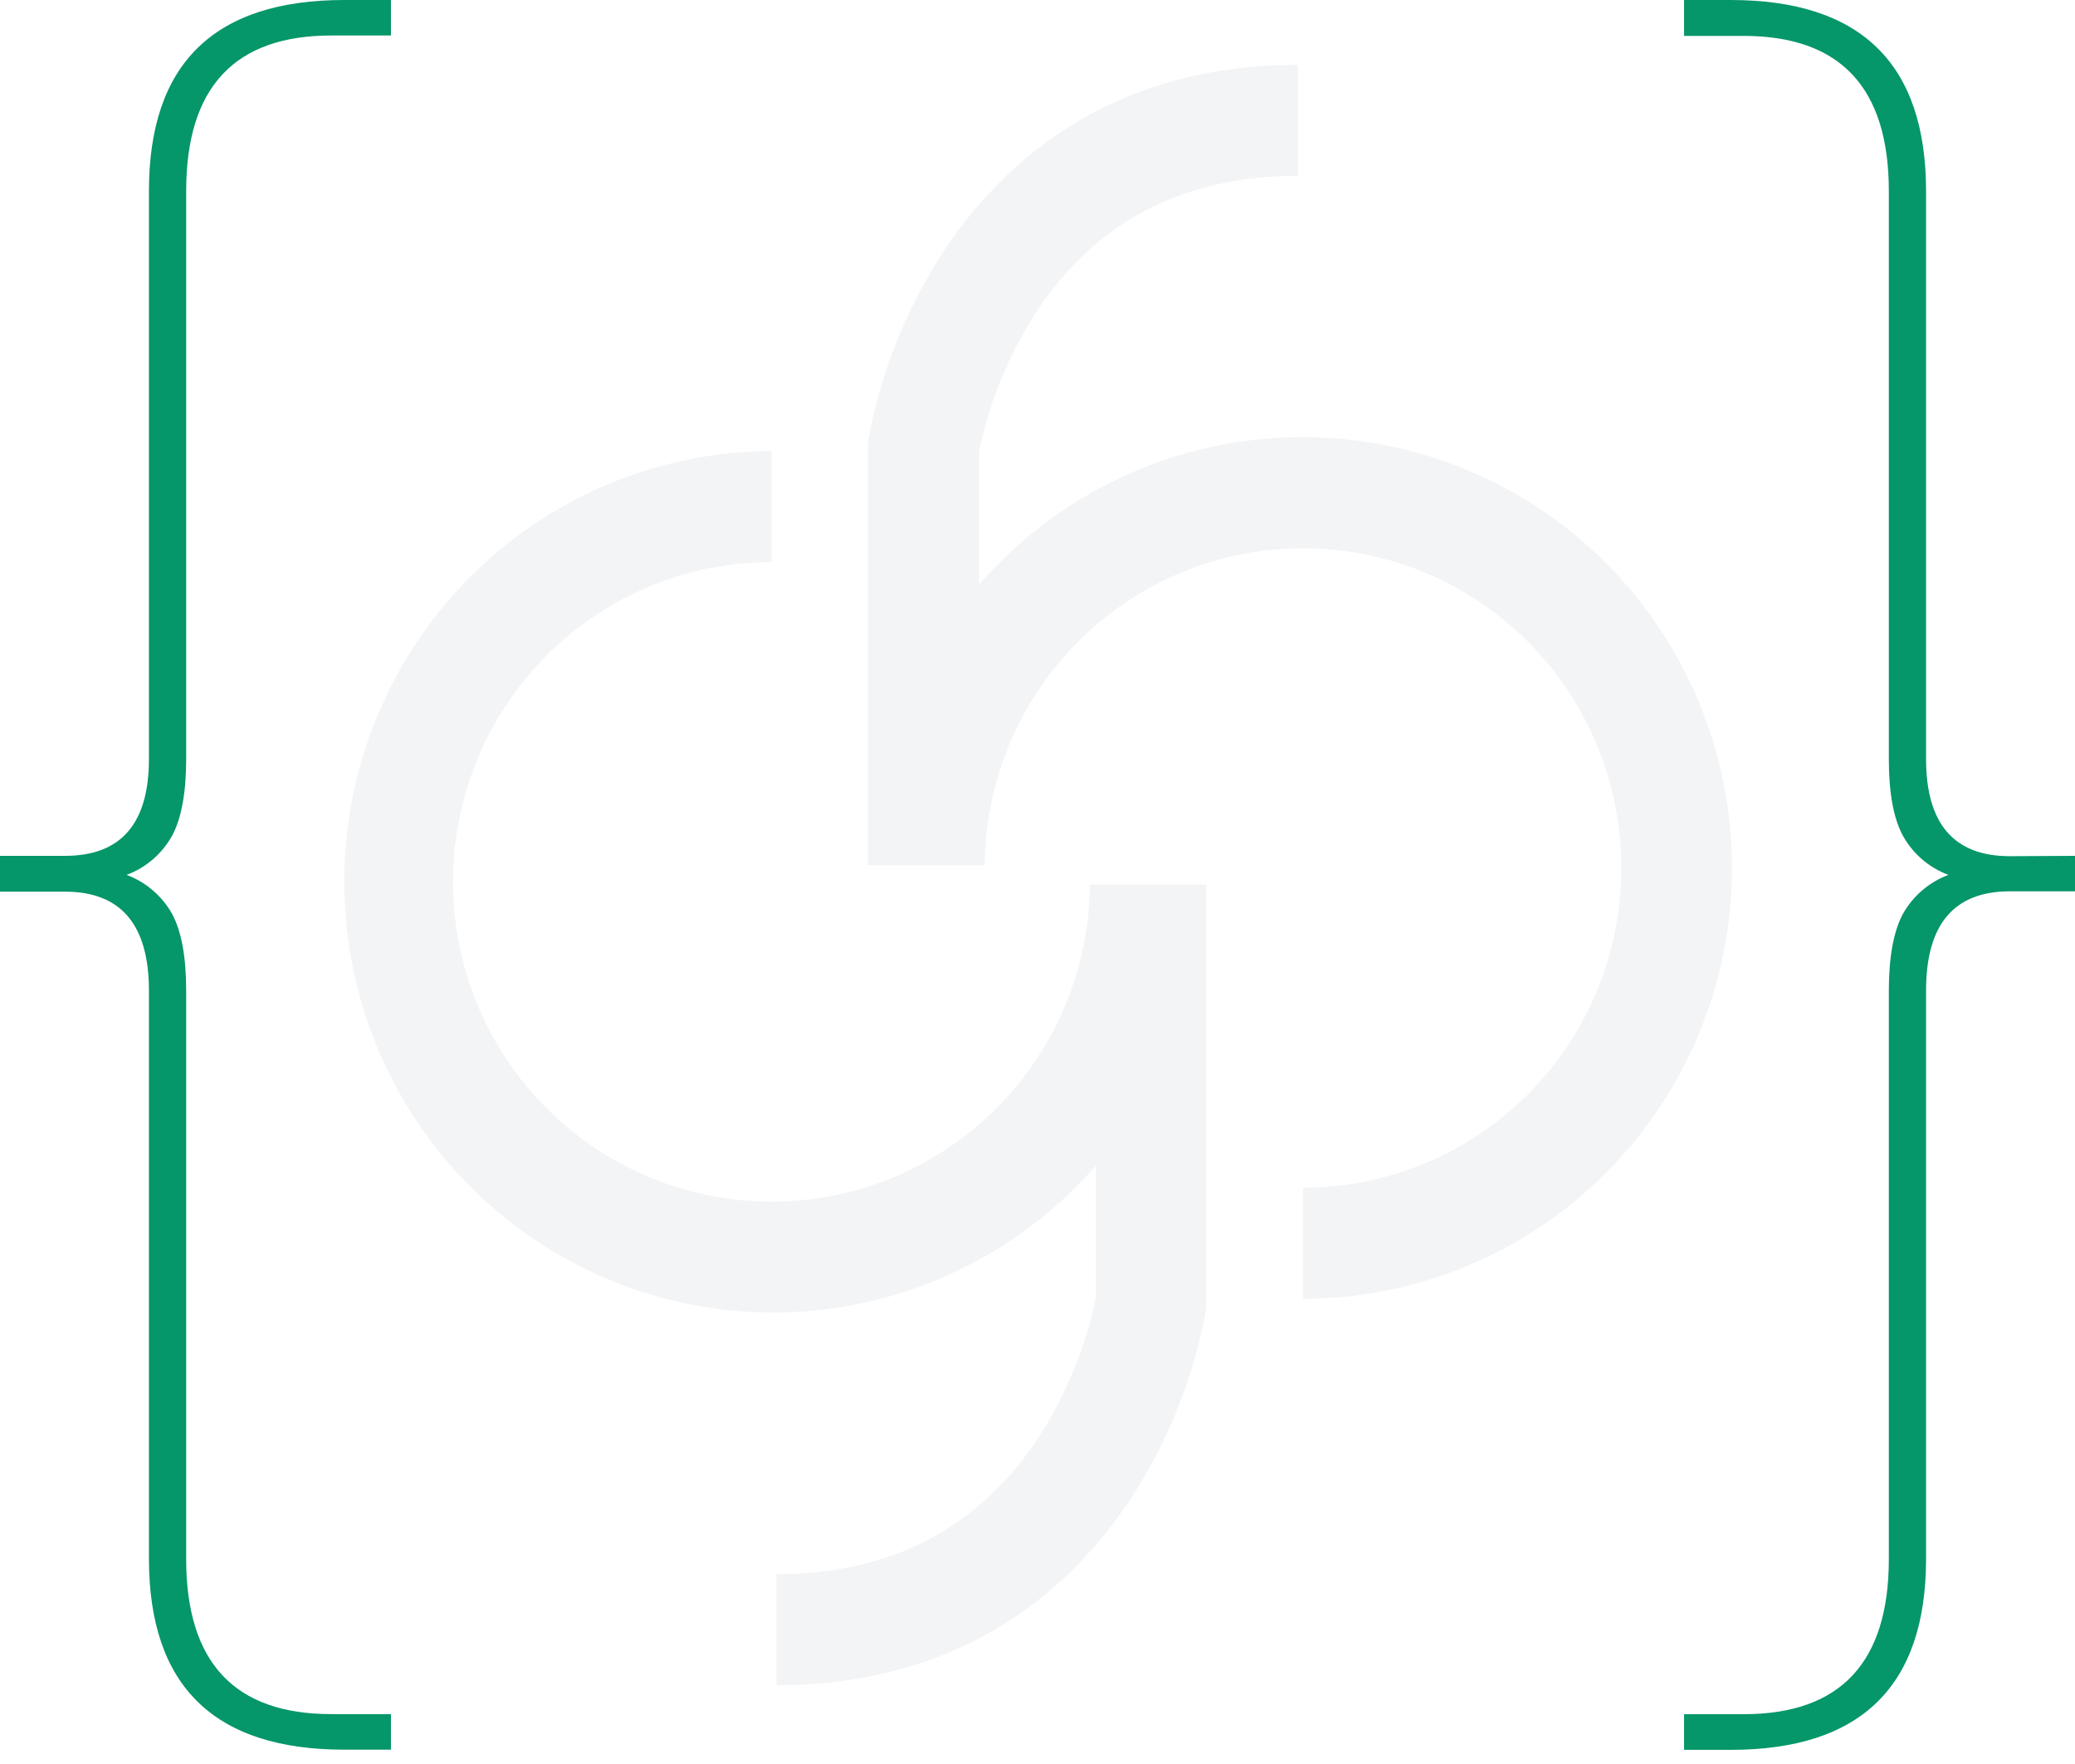
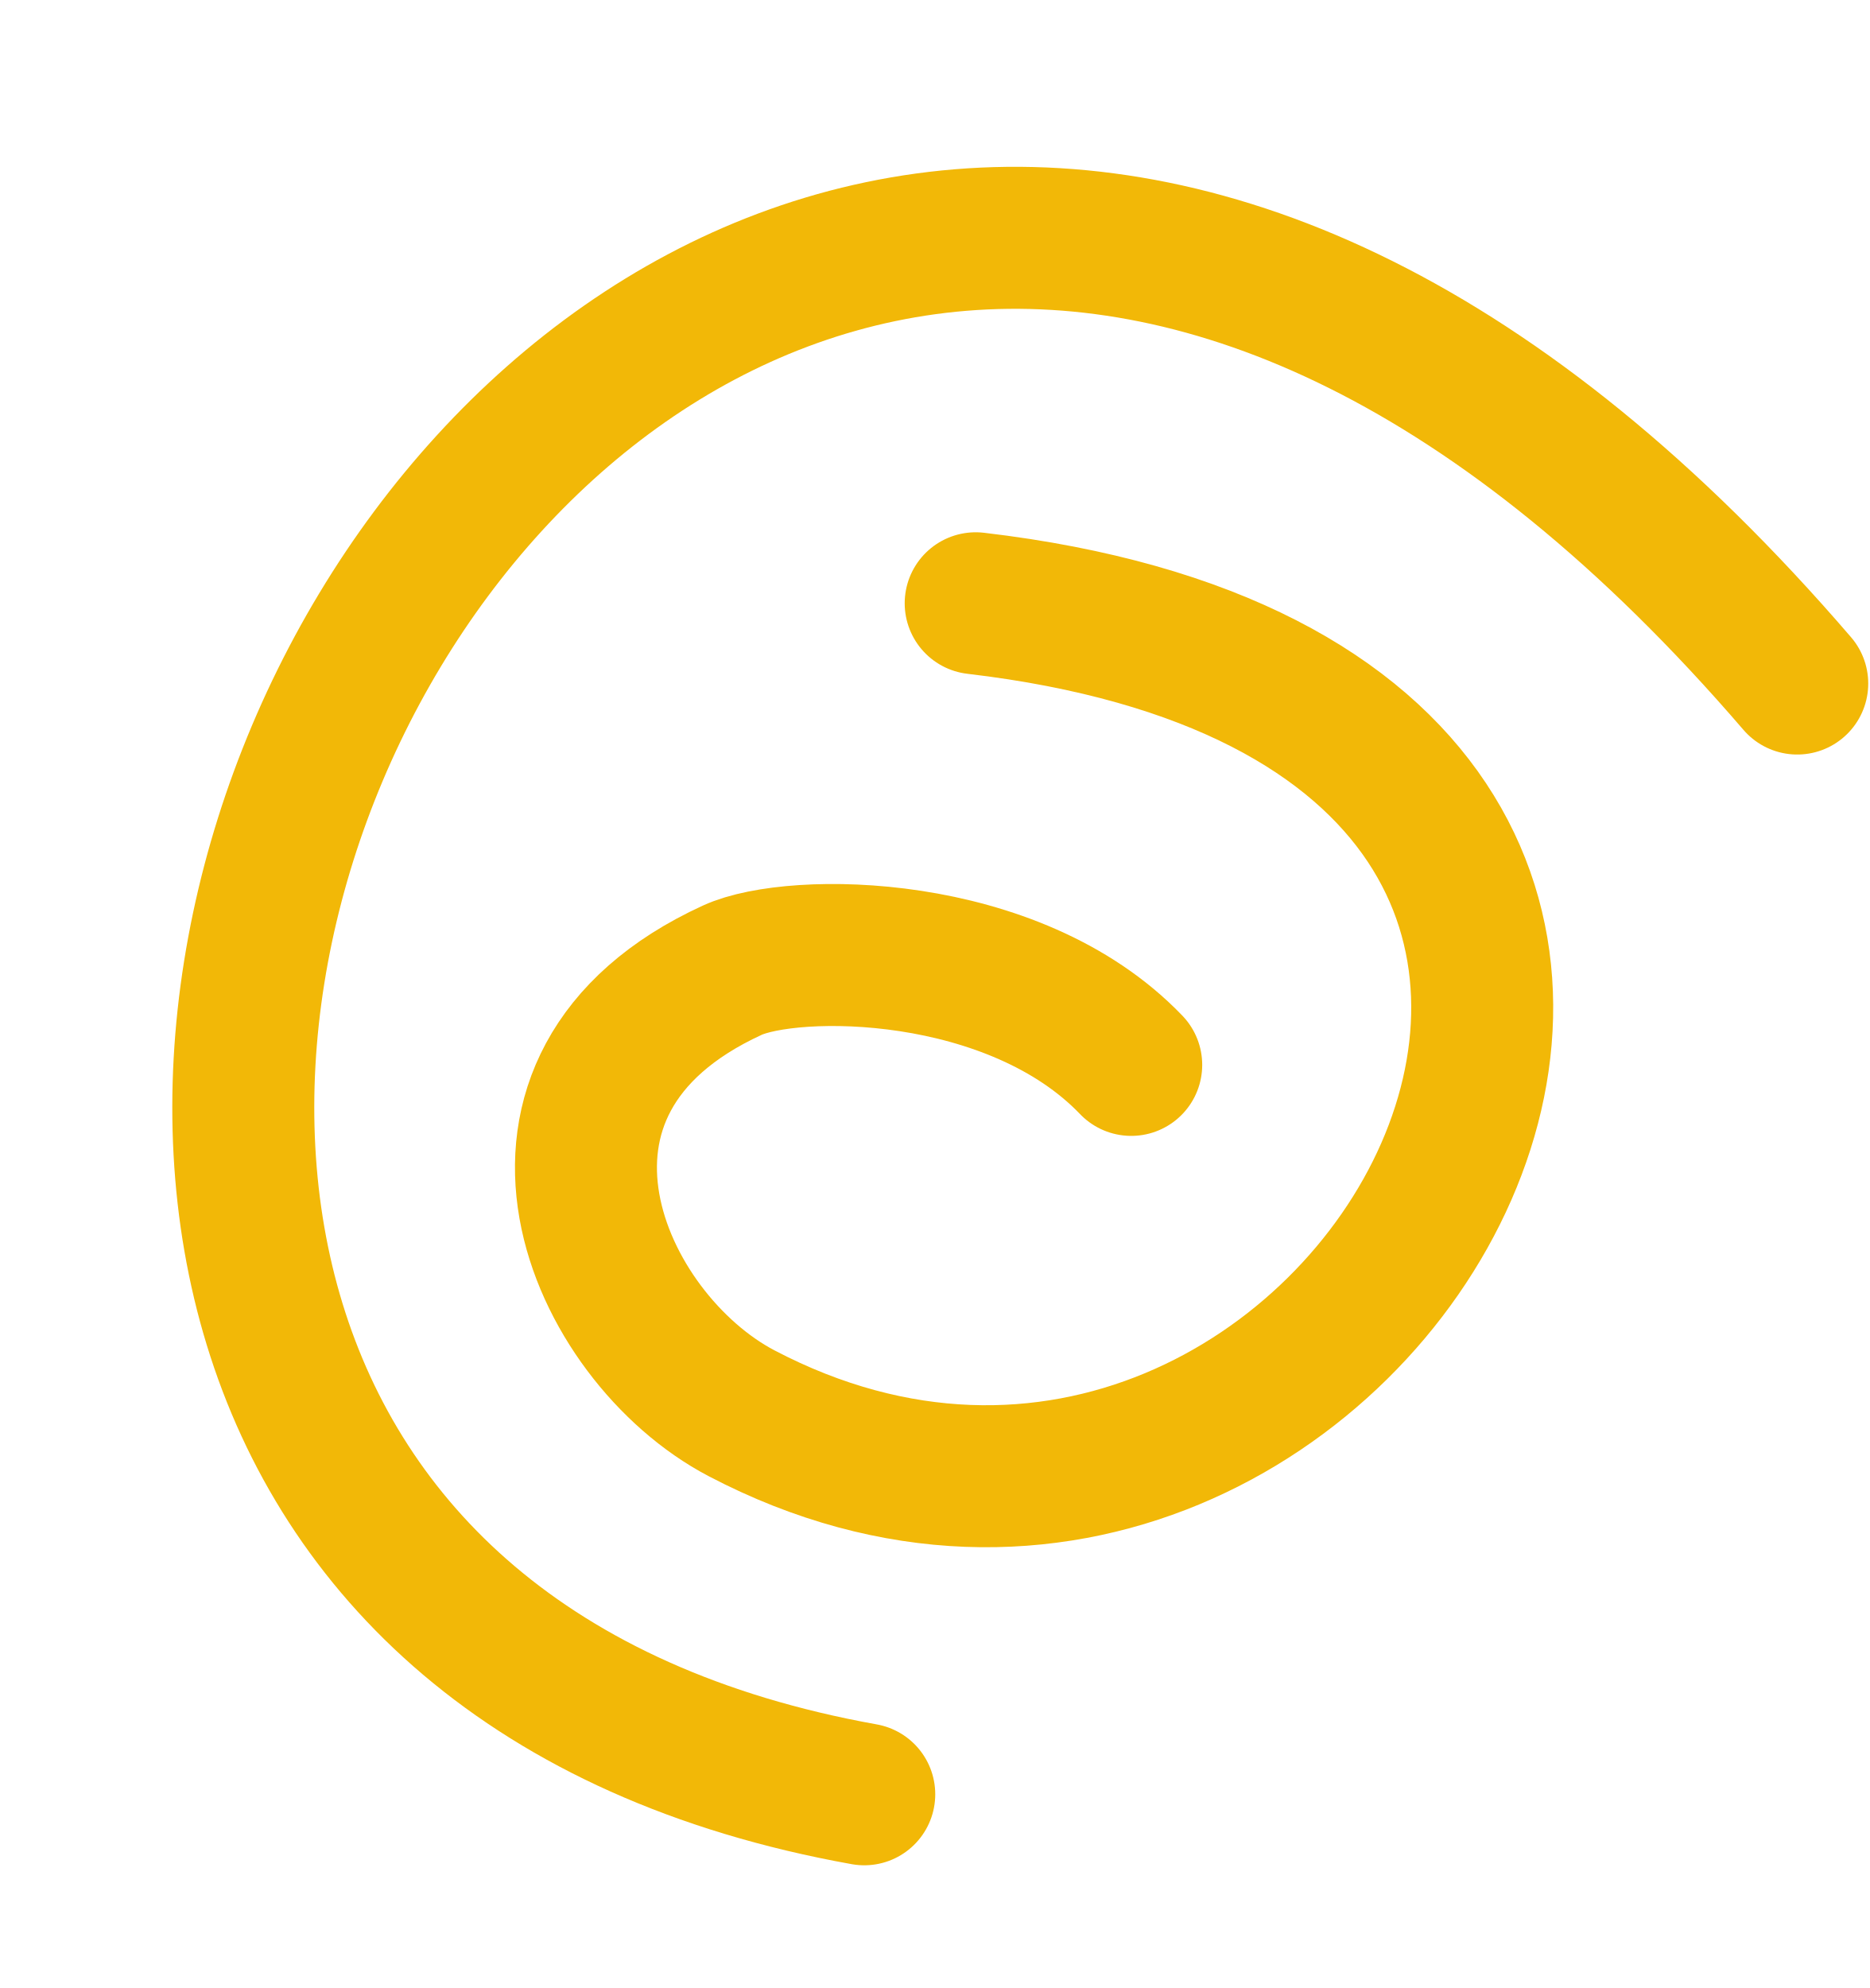
- <svg xmlns="http://www.w3.org/2000/svg" width="153" height="130" viewBox="0 0 153 130" fill="none">
-   <path d="M88.519 65.217H80.368C80.328 69.872 78.917 74.411 76.313 78.262C73.708 82.112 70.026 85.103 65.732 86.857C61.437 88.61 56.722 89.048 52.18 88.115C47.638 87.182 43.472 84.92 40.209 81.614C36.945 78.308 34.729 74.106 33.84 69.537C32.95 64.969 33.428 60.238 35.212 55.941C36.996 51.645 40.007 47.974 43.865 45.393C47.723 42.812 52.255 41.435 56.892 41.436V33.252C51.704 33.272 46.6 34.573 42.032 37.04C37.463 39.508 33.569 43.066 30.692 47.401C27.816 51.736 26.046 56.715 25.538 61.899C25.029 67.083 25.799 72.313 27.779 77.127C29.759 81.942 32.888 86.194 36.89 89.508C40.893 92.823 45.645 95.097 50.73 96.132C55.814 97.167 61.074 96.93 66.046 95.442C71.018 93.955 75.549 91.262 79.239 87.601C79.782 87.062 80.307 86.504 80.807 85.935V95.693C80.043 99.309 78.633 102.757 76.647 105.869C72.266 112.607 65.738 116.056 57.252 116.056V124.24C71.467 124.24 79.355 116.669 83.486 110.316C86.167 106.163 88.01 101.521 88.909 96.655L88.952 96.361V65.241L88.519 65.217Z" fill="#F3F4F6" />
-   <path d="M96.109 32.235C87.741 32.202 79.702 35.507 73.761 41.424C73.212 41.969 72.681 42.532 72.18 43.108V33.343C72.947 29.636 74.395 26.104 76.451 22.93C80.826 16.32 87.305 12.963 95.7 12.963V4.784C81.491 4.784 73.596 12.344 69.466 18.703C66.786 22.857 64.942 27.498 64.036 32.363L63.999 32.664V63.783H72.602C72.642 59.13 74.054 54.593 76.659 50.744C79.263 46.895 82.944 43.906 87.237 42.154C91.53 40.402 96.244 39.965 100.784 40.898C105.324 41.831 109.488 44.092 112.75 47.397C116.013 50.702 118.228 54.902 119.117 59.469C120.007 64.036 119.53 68.765 117.747 73.06C115.964 77.355 112.955 81.024 109.099 83.606C105.243 86.187 100.712 87.564 96.078 87.564V95.749C104.466 95.749 112.511 92.403 118.442 86.447C124.373 80.492 127.705 72.414 127.705 63.992C127.705 55.569 124.373 47.492 118.442 41.536C112.511 35.581 104.466 32.235 96.078 32.235H96.109Z" fill="#F3F4F6" />
-   <path d="M153 63.097V65.713H148.192C144.076 65.713 142.018 68.149 142.018 73.021V114.916C142.018 124.31 137.215 129.006 127.608 129.006H124.173V126.378H128.566C135.704 126.378 139.273 122.566 139.273 114.941V73.046C139.273 70.595 139.614 68.684 140.304 67.391C141.047 66.058 142.239 65.033 143.666 64.5C142.236 63.969 141.043 62.941 140.304 61.602C139.614 60.322 139.273 58.435 139.273 55.954V14.09C139.273 6.465 135.704 2.65 128.566 2.646H124.173V0H127.608C137.211 0 142.014 4.697 142.018 14.09V55.954C142.018 60.733 144.076 63.122 148.192 63.122L153 63.097ZM4.801 63.097C8.922 63.097 10.982 60.716 10.982 55.954V14.09C10.982 4.697 15.785 0 25.392 0H28.827V2.616H24.434C17.296 2.616 13.727 6.44 13.727 14.09V55.954C13.727 58.405 13.386 60.322 12.696 61.602C11.957 62.941 10.764 63.969 9.334 64.5C10.76 65.031 11.952 66.054 12.696 67.385C13.386 68.678 13.727 70.559 13.727 73.04V114.935C13.727 122.564 17.296 126.376 24.434 126.372H28.827V128.994H25.392C15.785 128.994 10.982 124.297 10.982 114.904V73.046C10.982 68.178 8.922 65.742 4.801 65.737H0V63.097H4.801Z" fill="#059669" />
+ <svg xmlns="http://www.w3.org/2000/svg" width="395" height="420" viewBox="0 0 395 420" fill="none">
+   <path d="M206.164 127.453C407.01 151.047 287.031 366.899 156.694 298.577C126.081 282.531 102.207 229.079 154.727 204.975C167.618 199.058 214.162 199.036 239.029 224.976M182.619 379.075C-101.971 328.018 128.634 -147.581 379.762 144.408" stroke="#F2B807" stroke-width="30" stroke-linecap="round" />
</svg>
